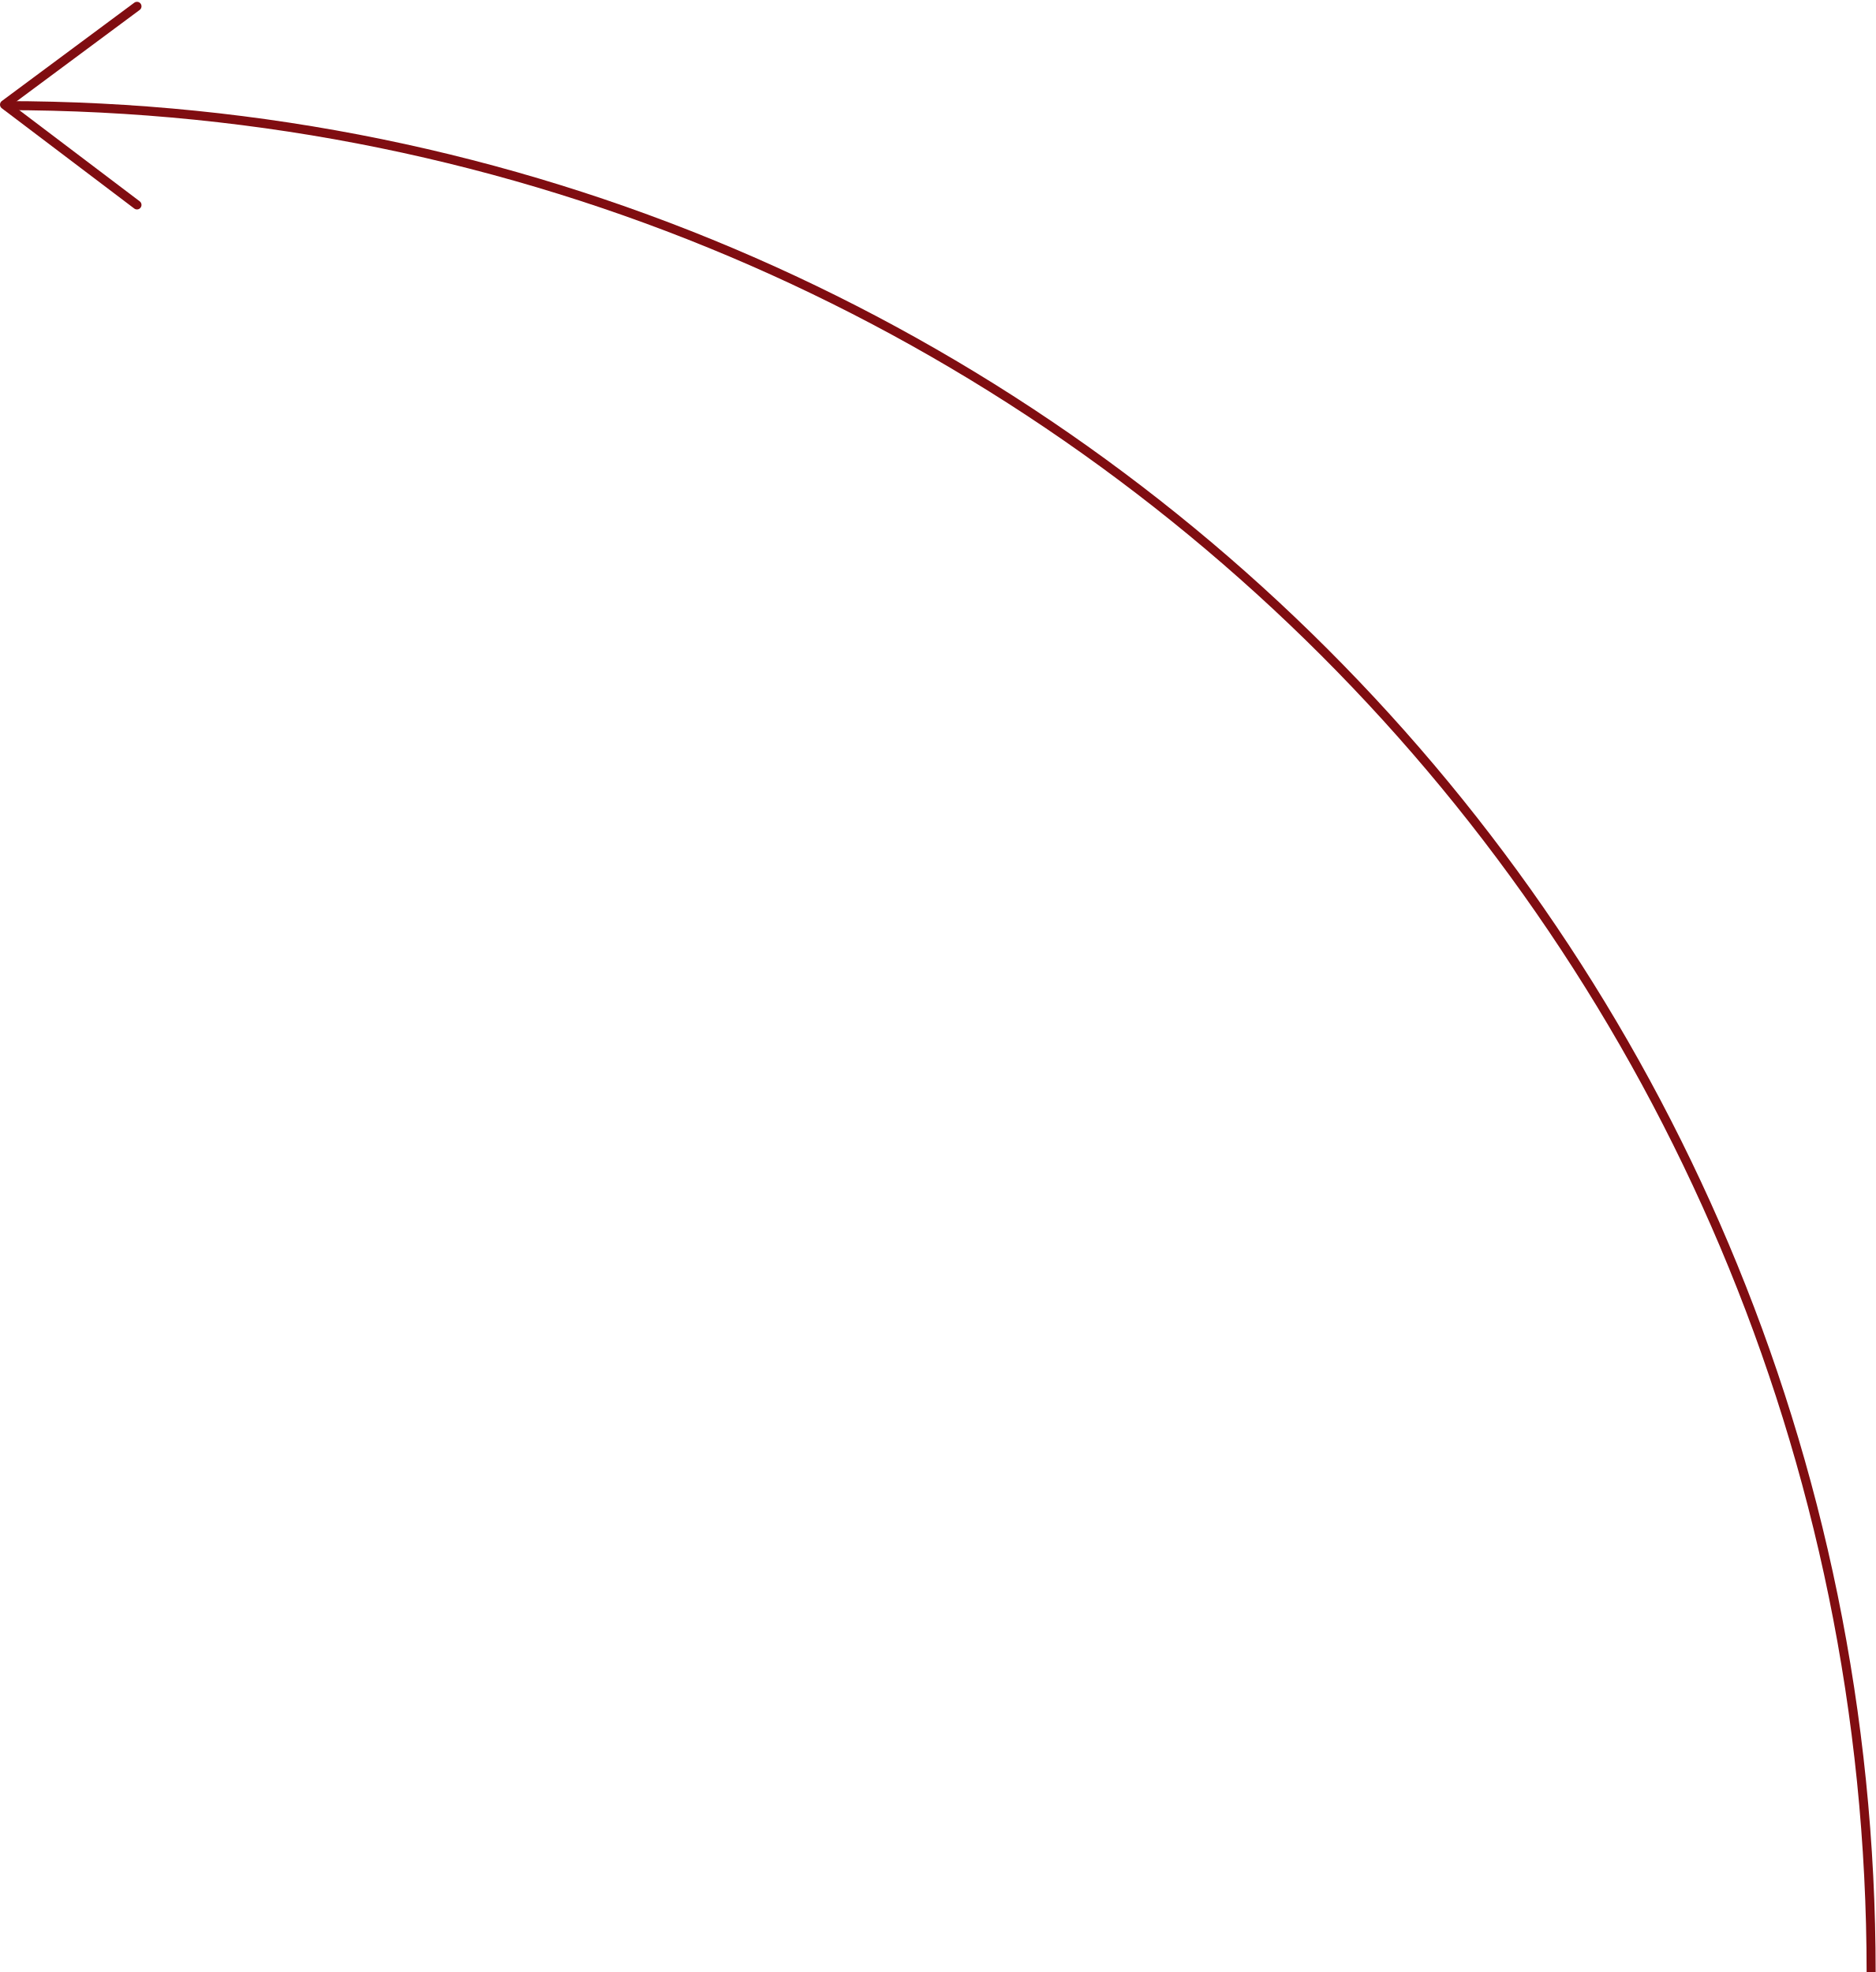
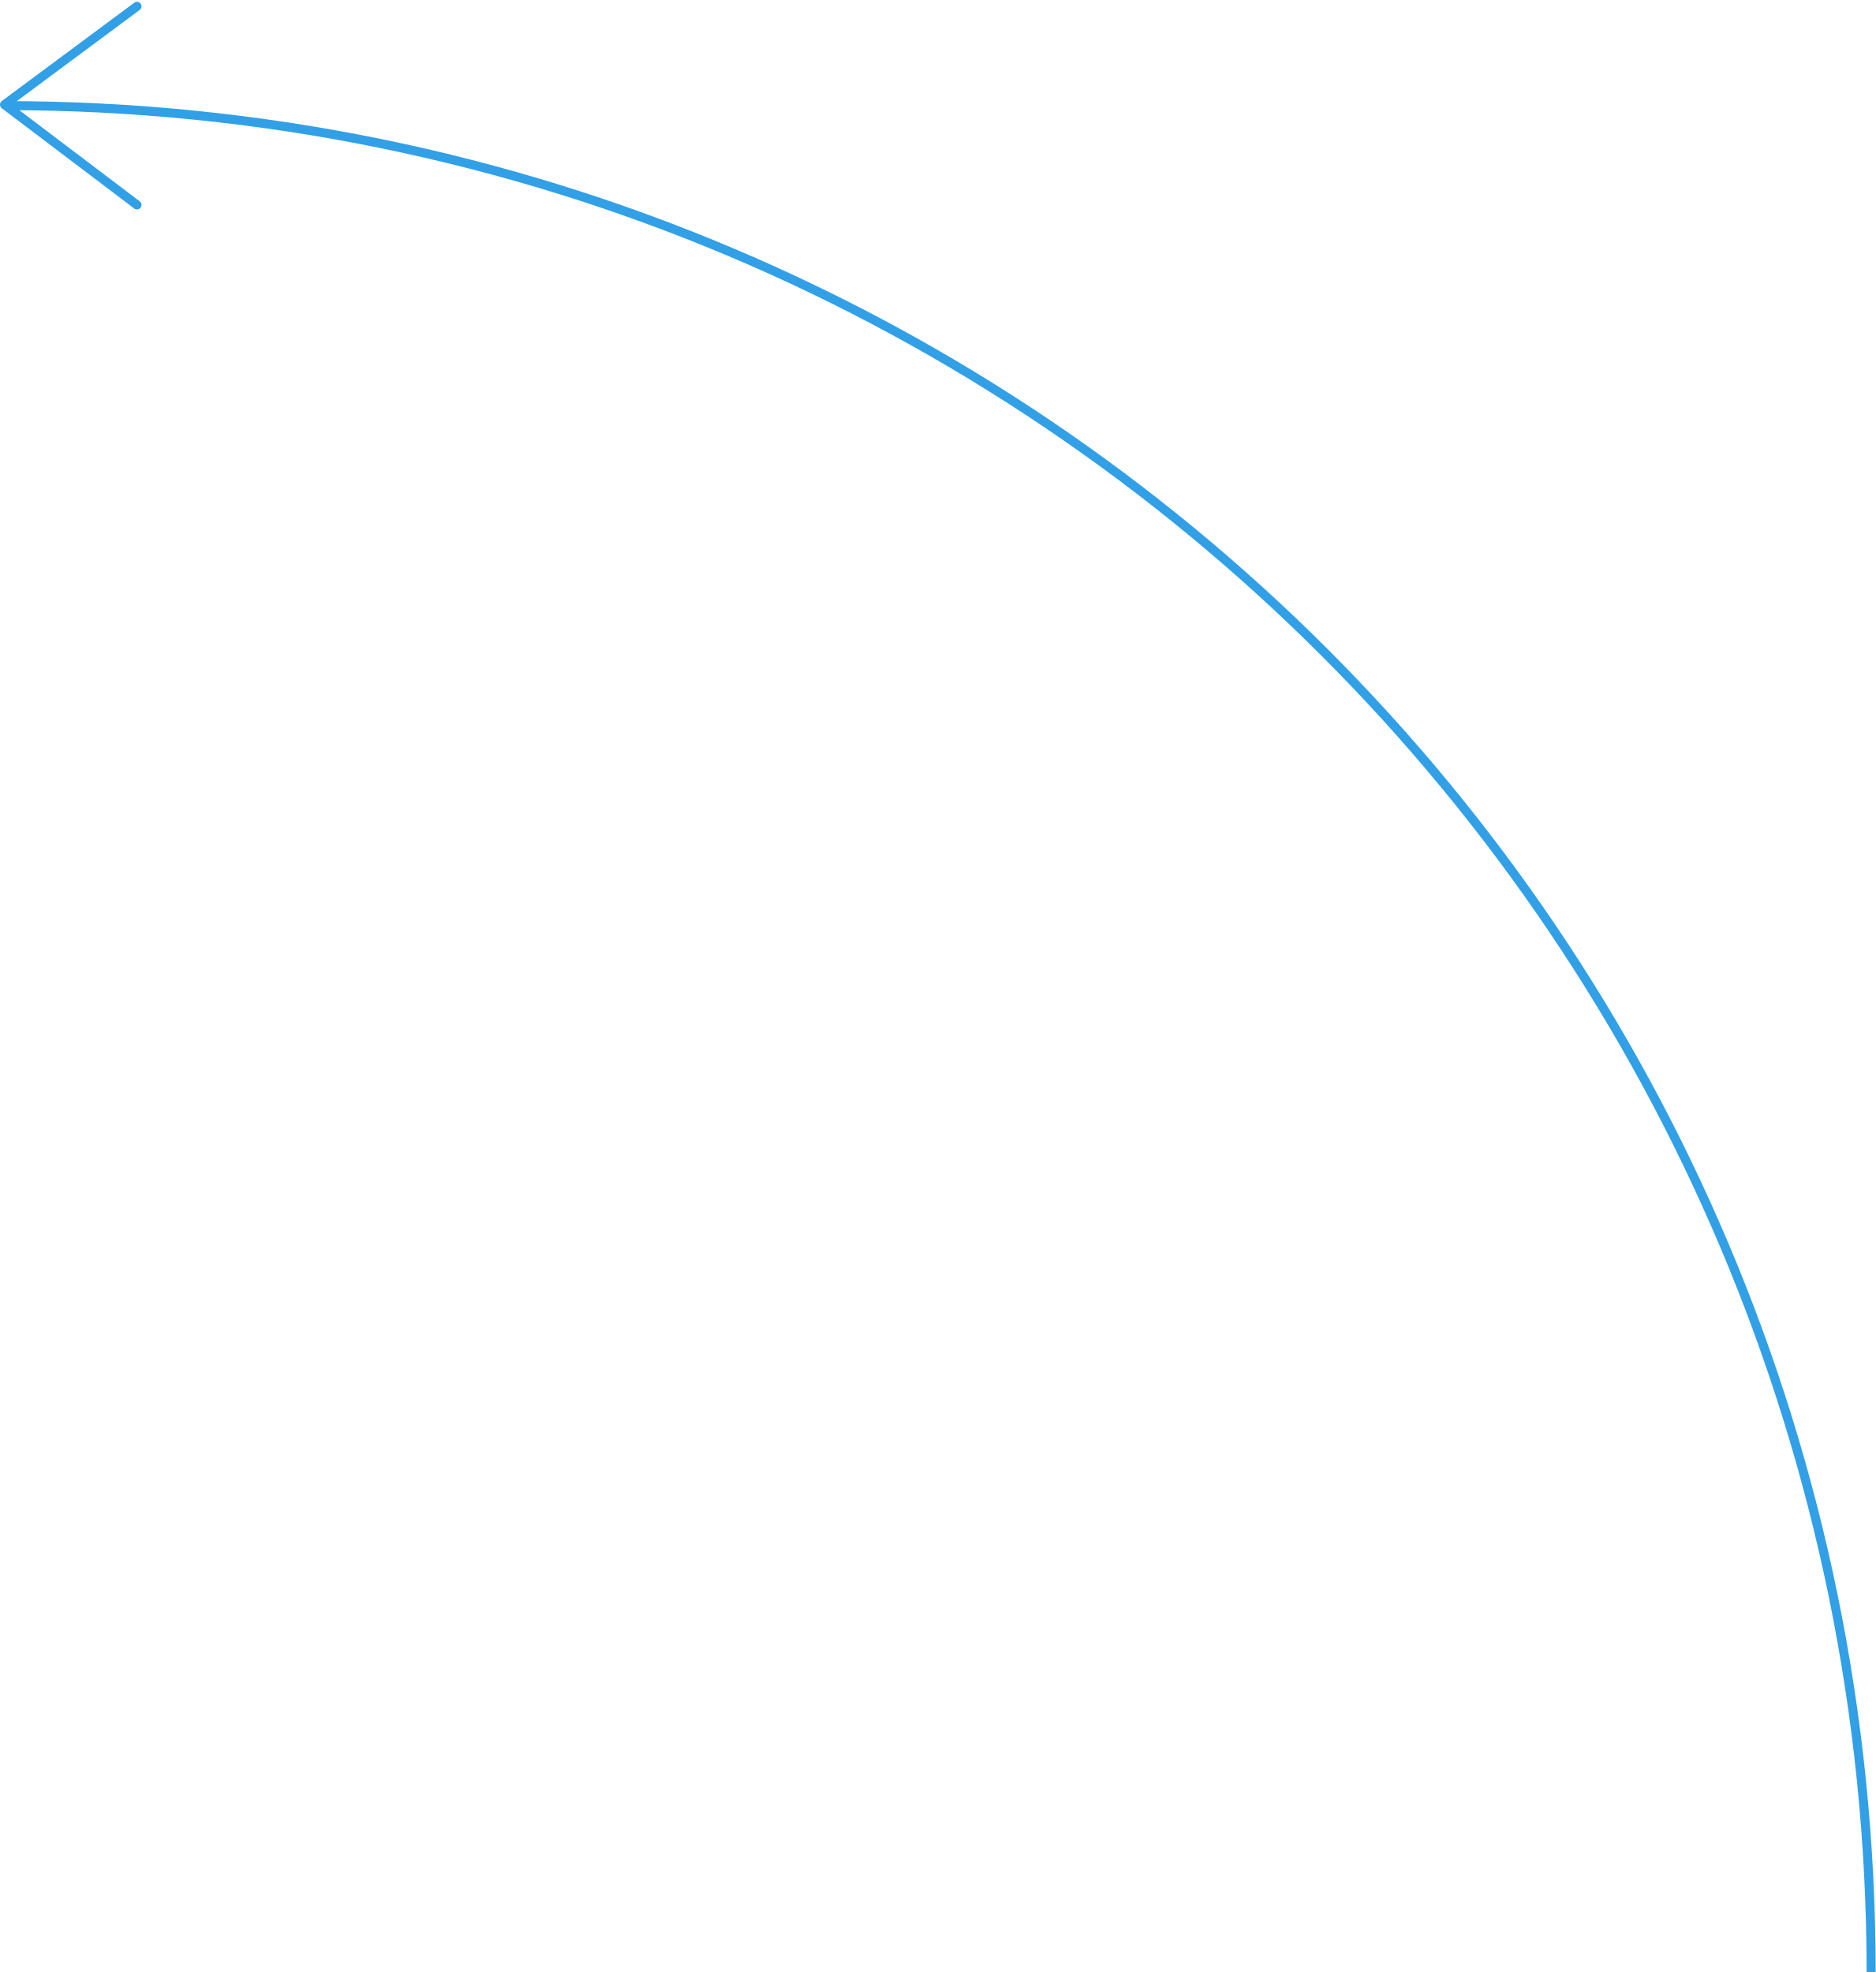
<svg xmlns="http://www.w3.org/2000/svg" width="207.588" height="218.279" viewBox="0 0 207.588 218.279">
  <g id="组_88" data-name="组 88" transform="translate(-1552.912 -5941.219)">
-     <path id="路径_25898" data-name="路径 25898" d="M206.588,206.588h0C92.493,206.588,0,114.1,0,0H0" transform="translate(1760 6159.498) rotate(-180)" fill="none" stroke="#800d11" stroke-miterlimit="10" stroke-width="1" />
-     <path id="路径_25899" data-name="路径 25899" d="M0,0,14.66,11.1,0,21.983" transform="translate(1568.072 5963.902) rotate(-180)" fill="none" stroke="#800d11" stroke-linecap="round" stroke-linejoin="round" stroke-width="1" />
+     <path id="路径_25898" data-name="路径 25898" d="M206.588,206.588h0C92.493,206.588,0,114.1,0,0H0" transform="translate(1760 6159.498) rotate(-180)" fill="none" stroke="#31a0e6" stroke-miterlimit="10" stroke-width="1" />
+     <path id="路径_25899" data-name="路径 25899" d="M0,0,14.66,11.1,0,21.983" transform="translate(1568.072 5963.902) rotate(-180)" fill="none" stroke="#31a0e6" stroke-linecap="round" stroke-linejoin="round" stroke-width="1" />
  </g>
</svg>
